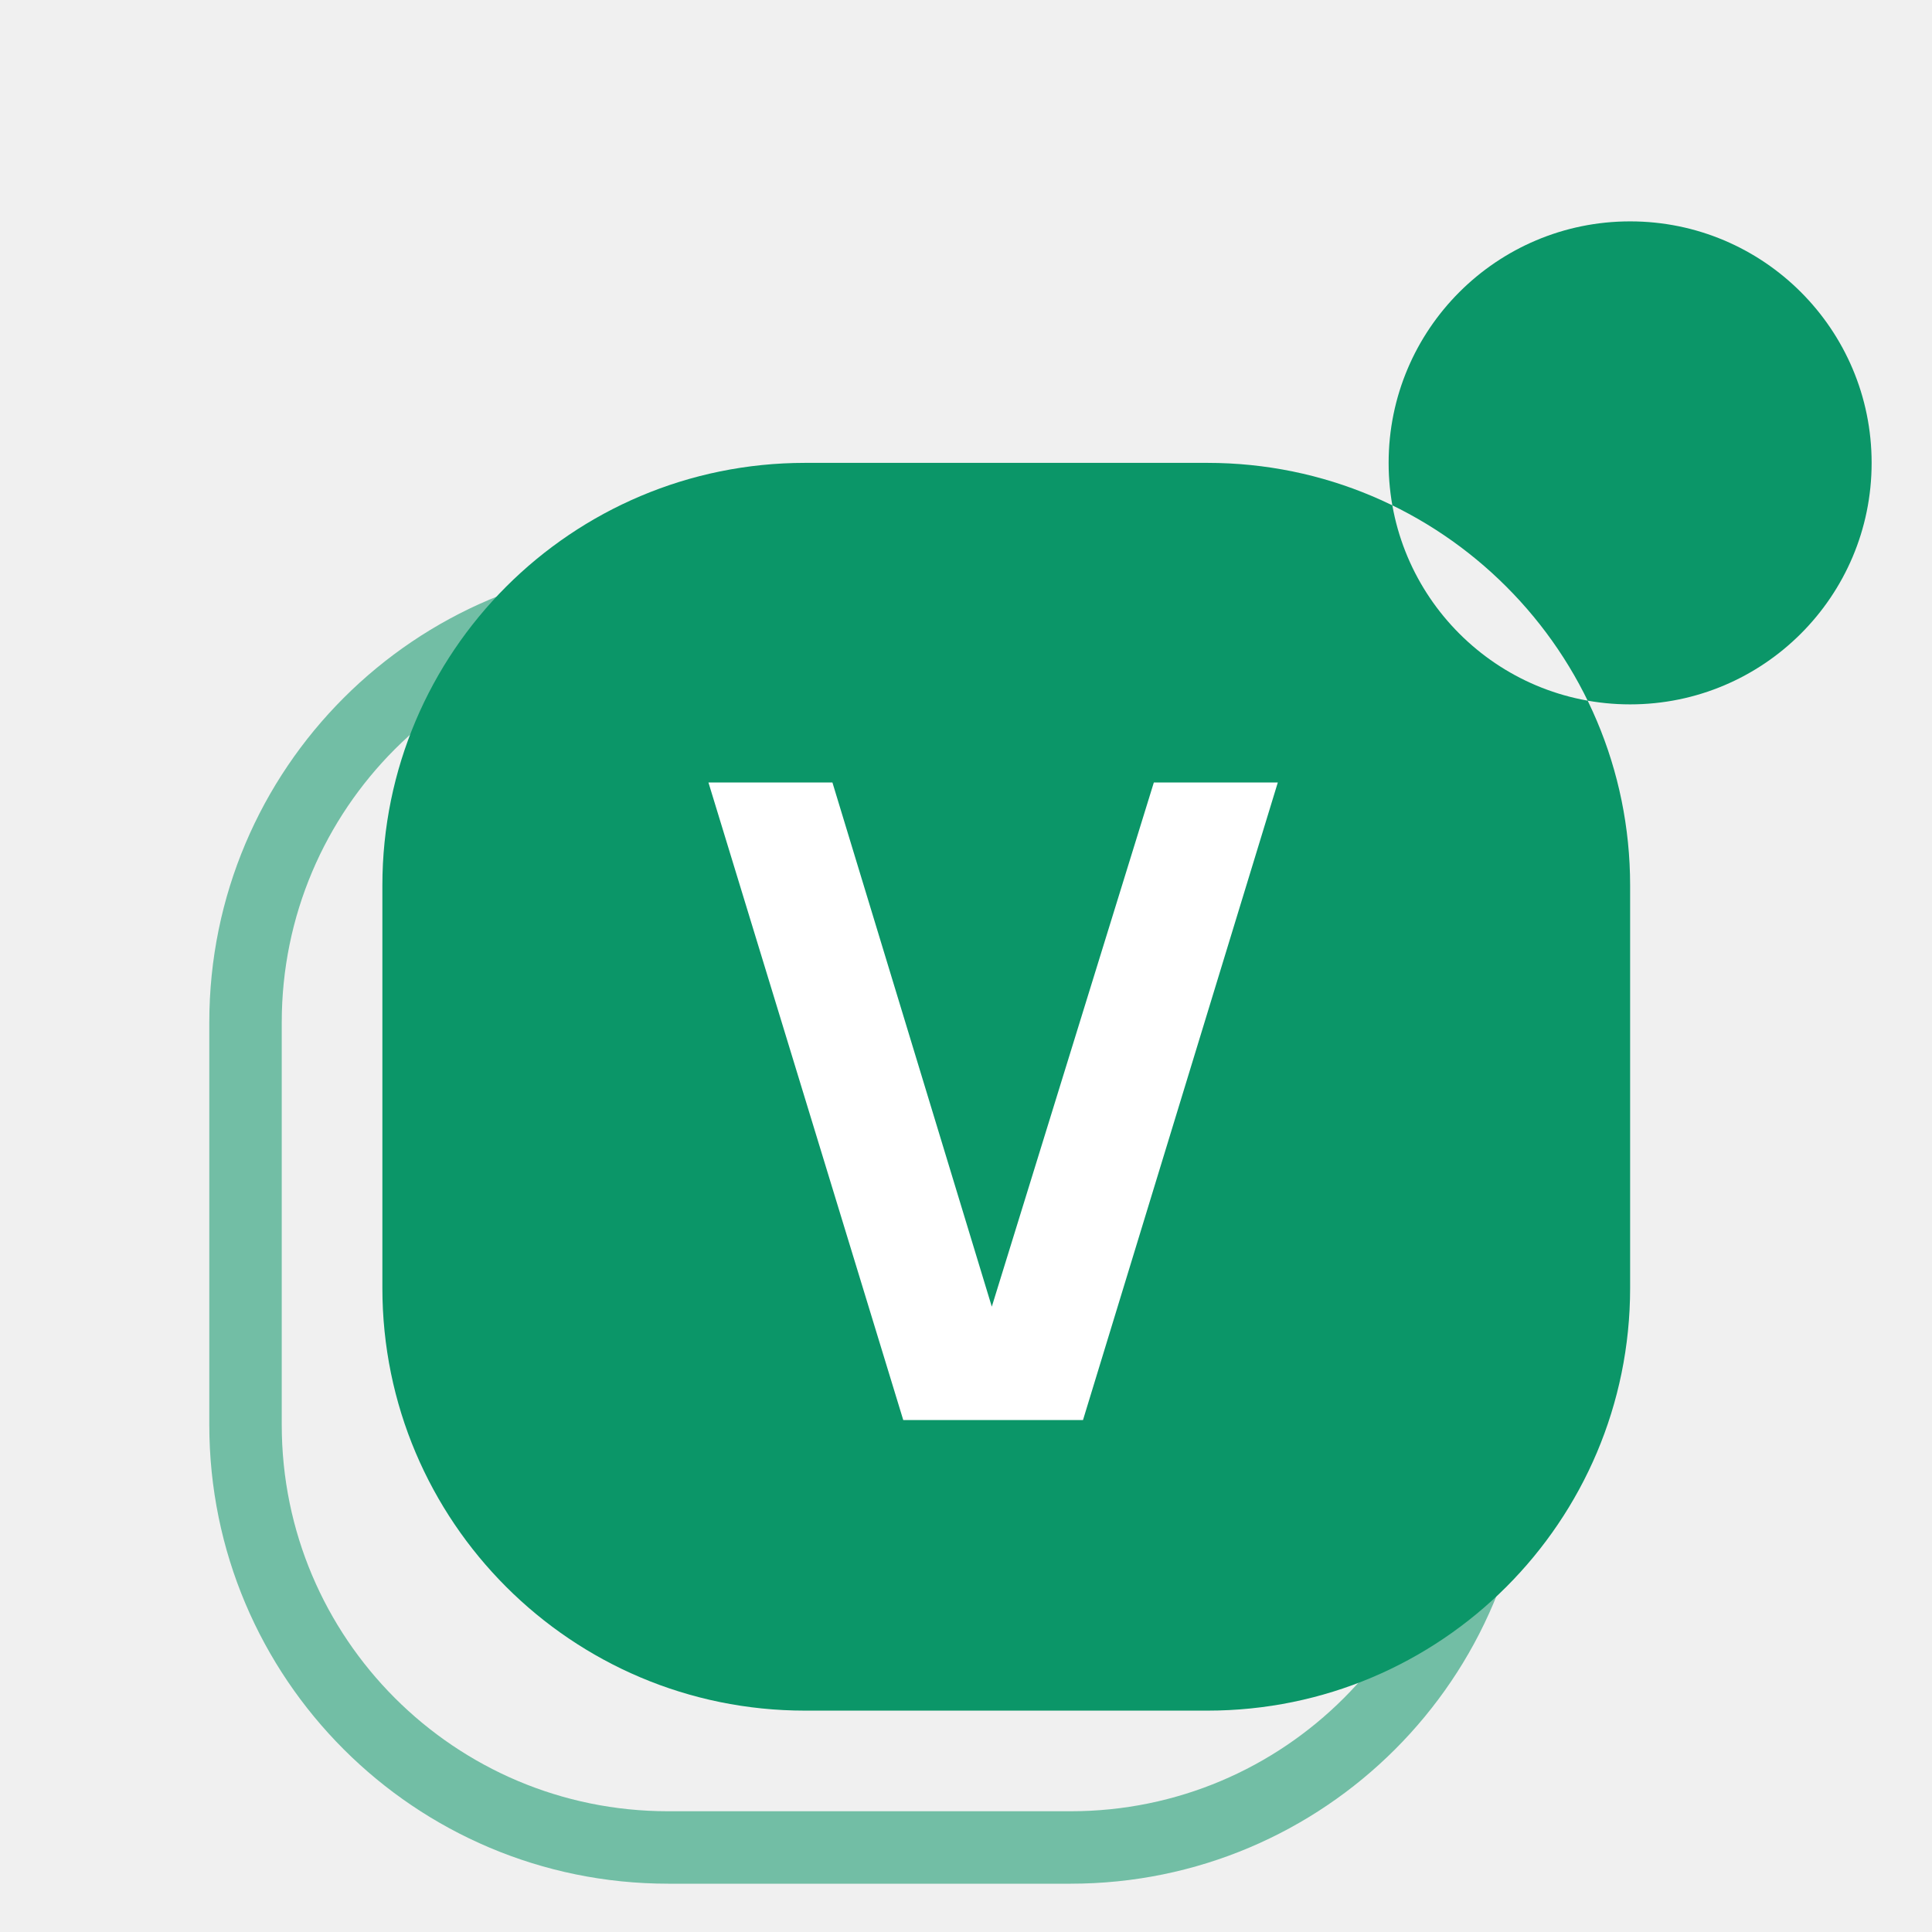
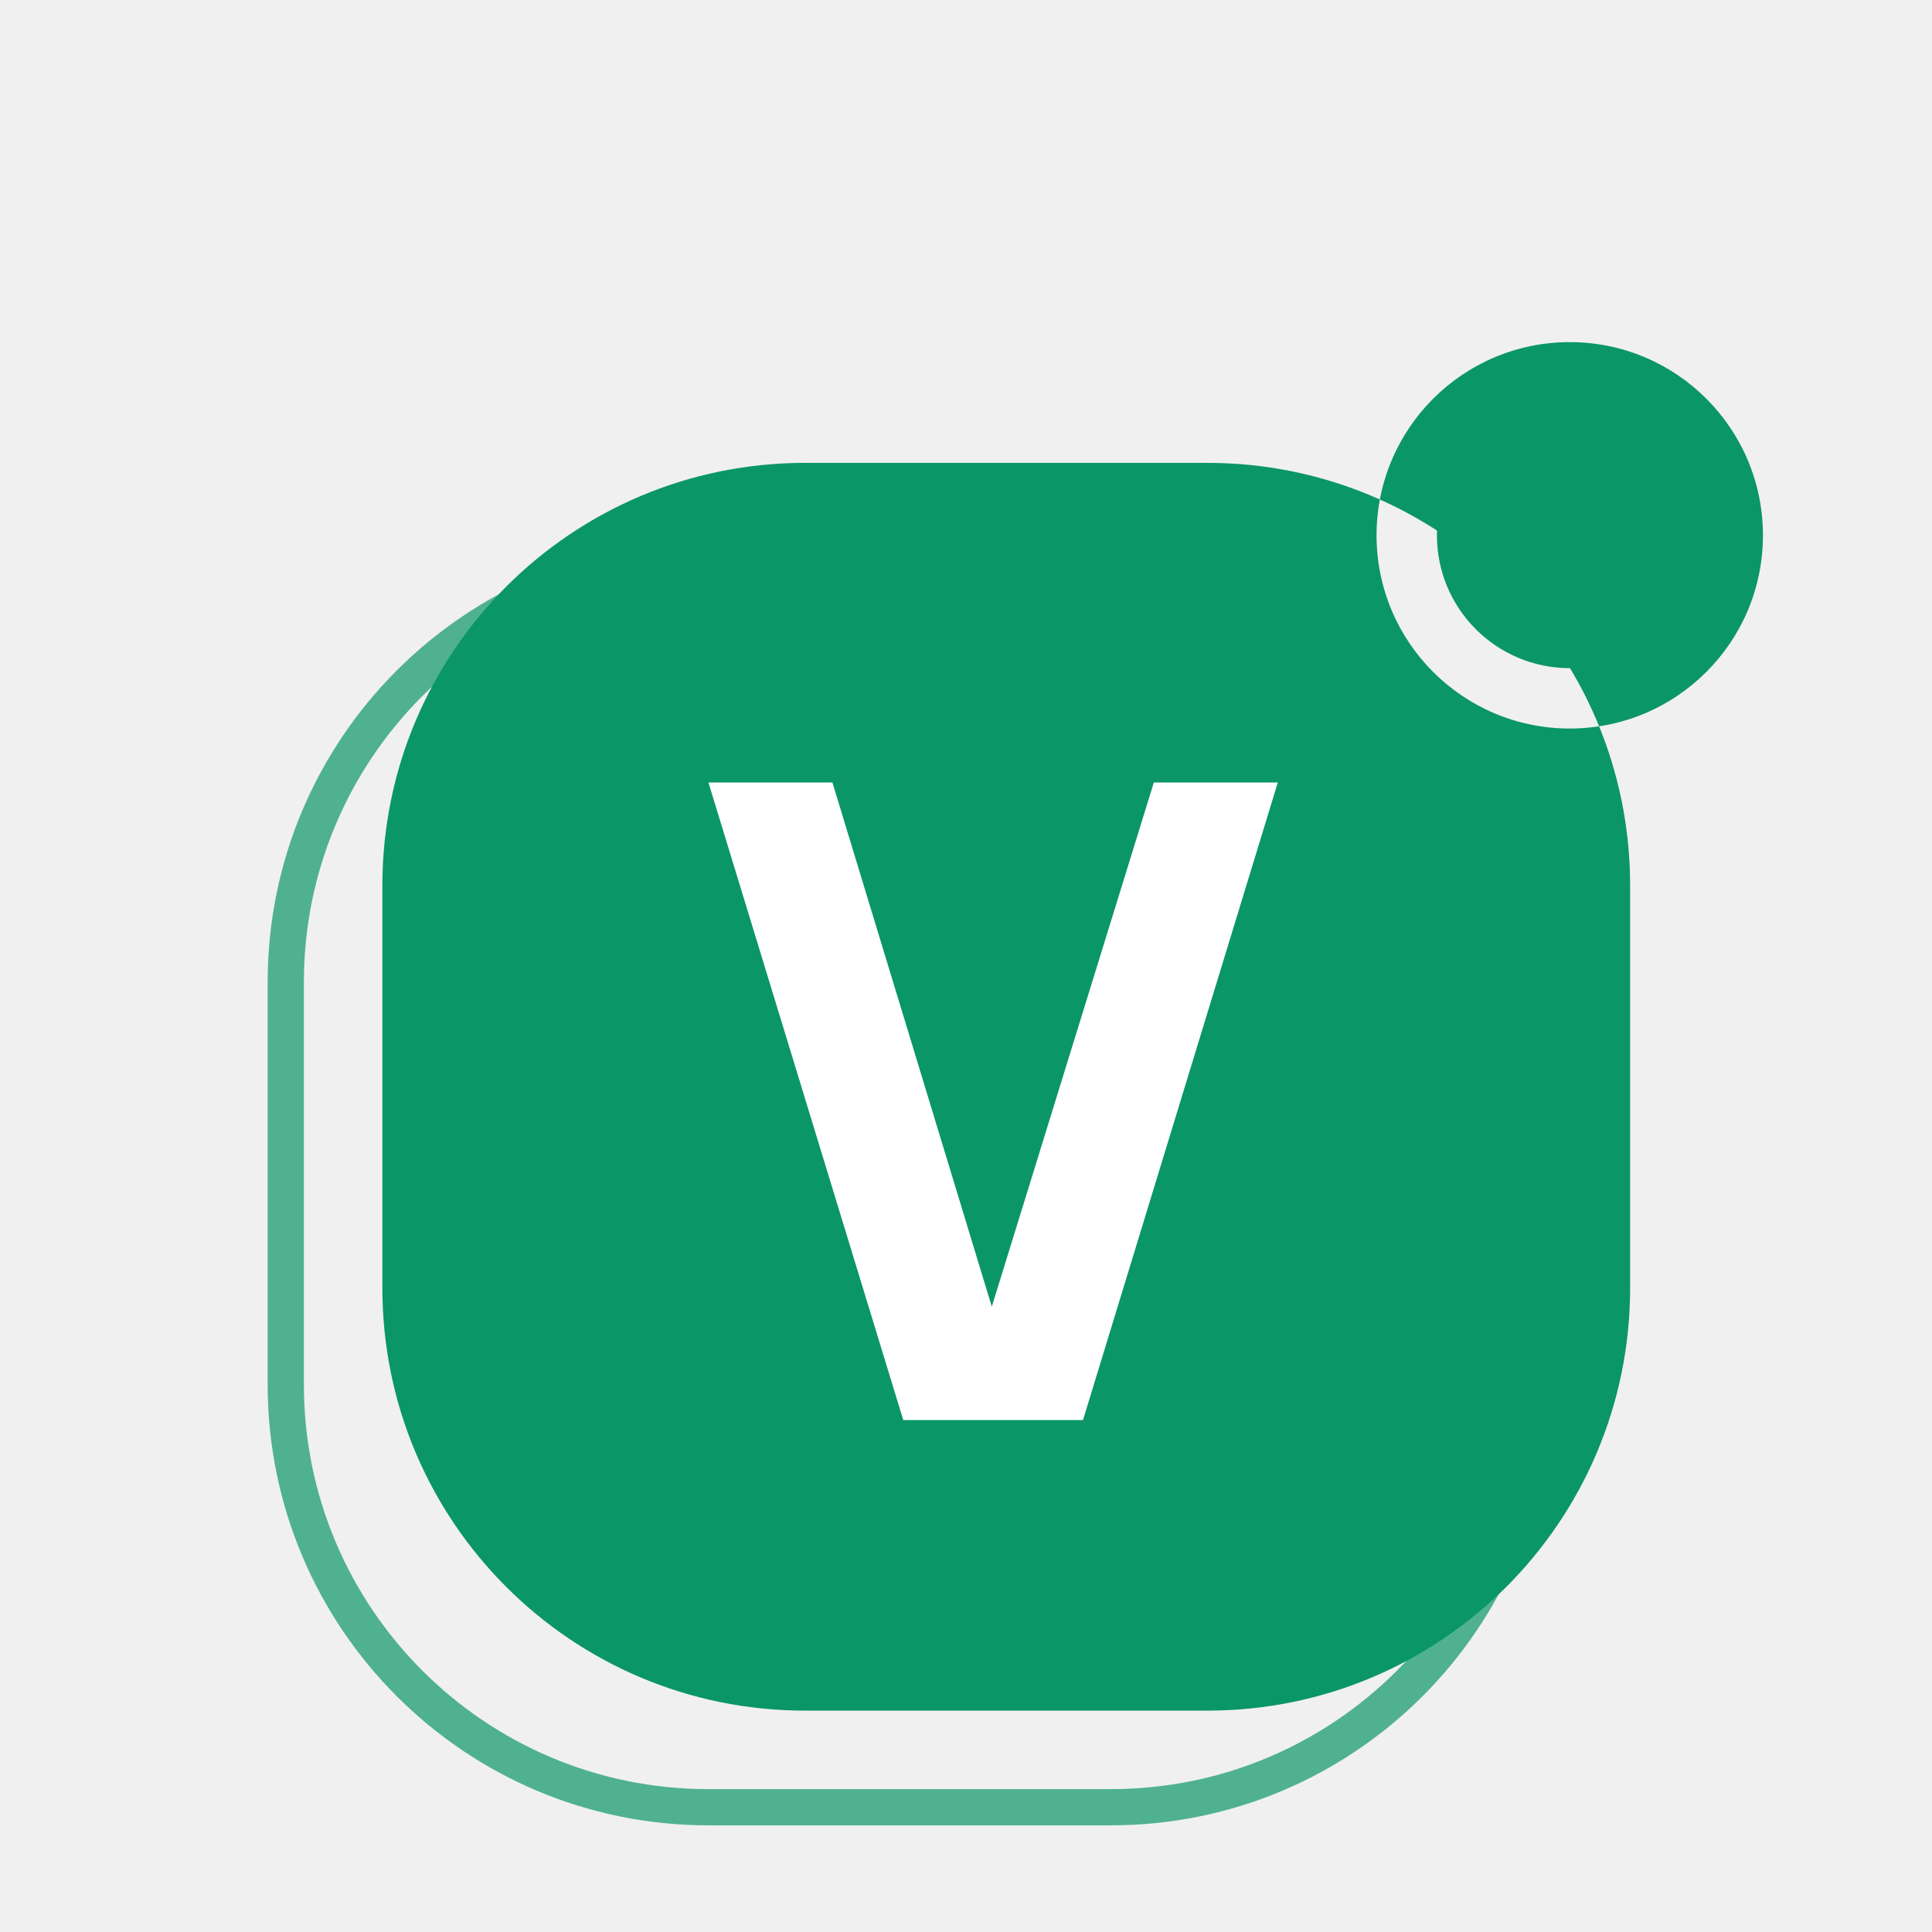
<svg xmlns="http://www.w3.org/2000/svg" viewBox="0 0 48 48">
-   <rect x="9.5" y="11.5" width="31" height="31" rx="10.5" fill="none" stroke="#0B9668" stroke-width="1.8" opacity="0.55" transform="translate(-3.4,3.4)" />
-   <path d="M20,11.5 H30 A10.5,10.5 0 0 1 40.5,22 V32 A10.5,10.5 0 0 1 30,42.5 H20 A10.5,10.5 0 0 1 9.5,32 V22 A10.5,10.5 0 0 1 20,11.5 Z M34.5,11.5 A6,6 0 1 0 46.5,11.5 A6,6 0 1 0 34.5,11.5 Z" fill="#0B9668" fill-rule="evenodd" />
-   <circle cx="40.5" cy="11.5" r="3.6" fill="#0B9668" />
+   <rect x="9.5" y="11.5" width="31" height="31" rx="10.5" fill="none" stroke="#0B9668" stroke-width="0.9" opacity="0.7" transform="translate(-2.4,2.4)" />
+   <path d="M20,11.5 H30 A10.5,10.5 0 0 1 40.5,22 V32 A10.5,10.5 0 0 1 30,42.5 H20 A10.5,10.5 0 0 1 9.5,32 V22 A10.5,10.5 0 0 1 20,11.5 Z M34.2,13.3 A4.8,4.8 0 1 0 43.8,13.3 A4.8,4.8 0 1 0 34.2,13.3 Z" fill="#0B9668" fill-rule="evenodd" />
+   <circle cx="39" cy="13.3" r="3.3" fill="#0B9668" />
  <path d="M450 0 10 1440H290L650 256L1016 1440H1296L856 0Z" transform="translate(17.491,35.28) scale(0.011,-0.011)" fill="#fff" />
</svg>
